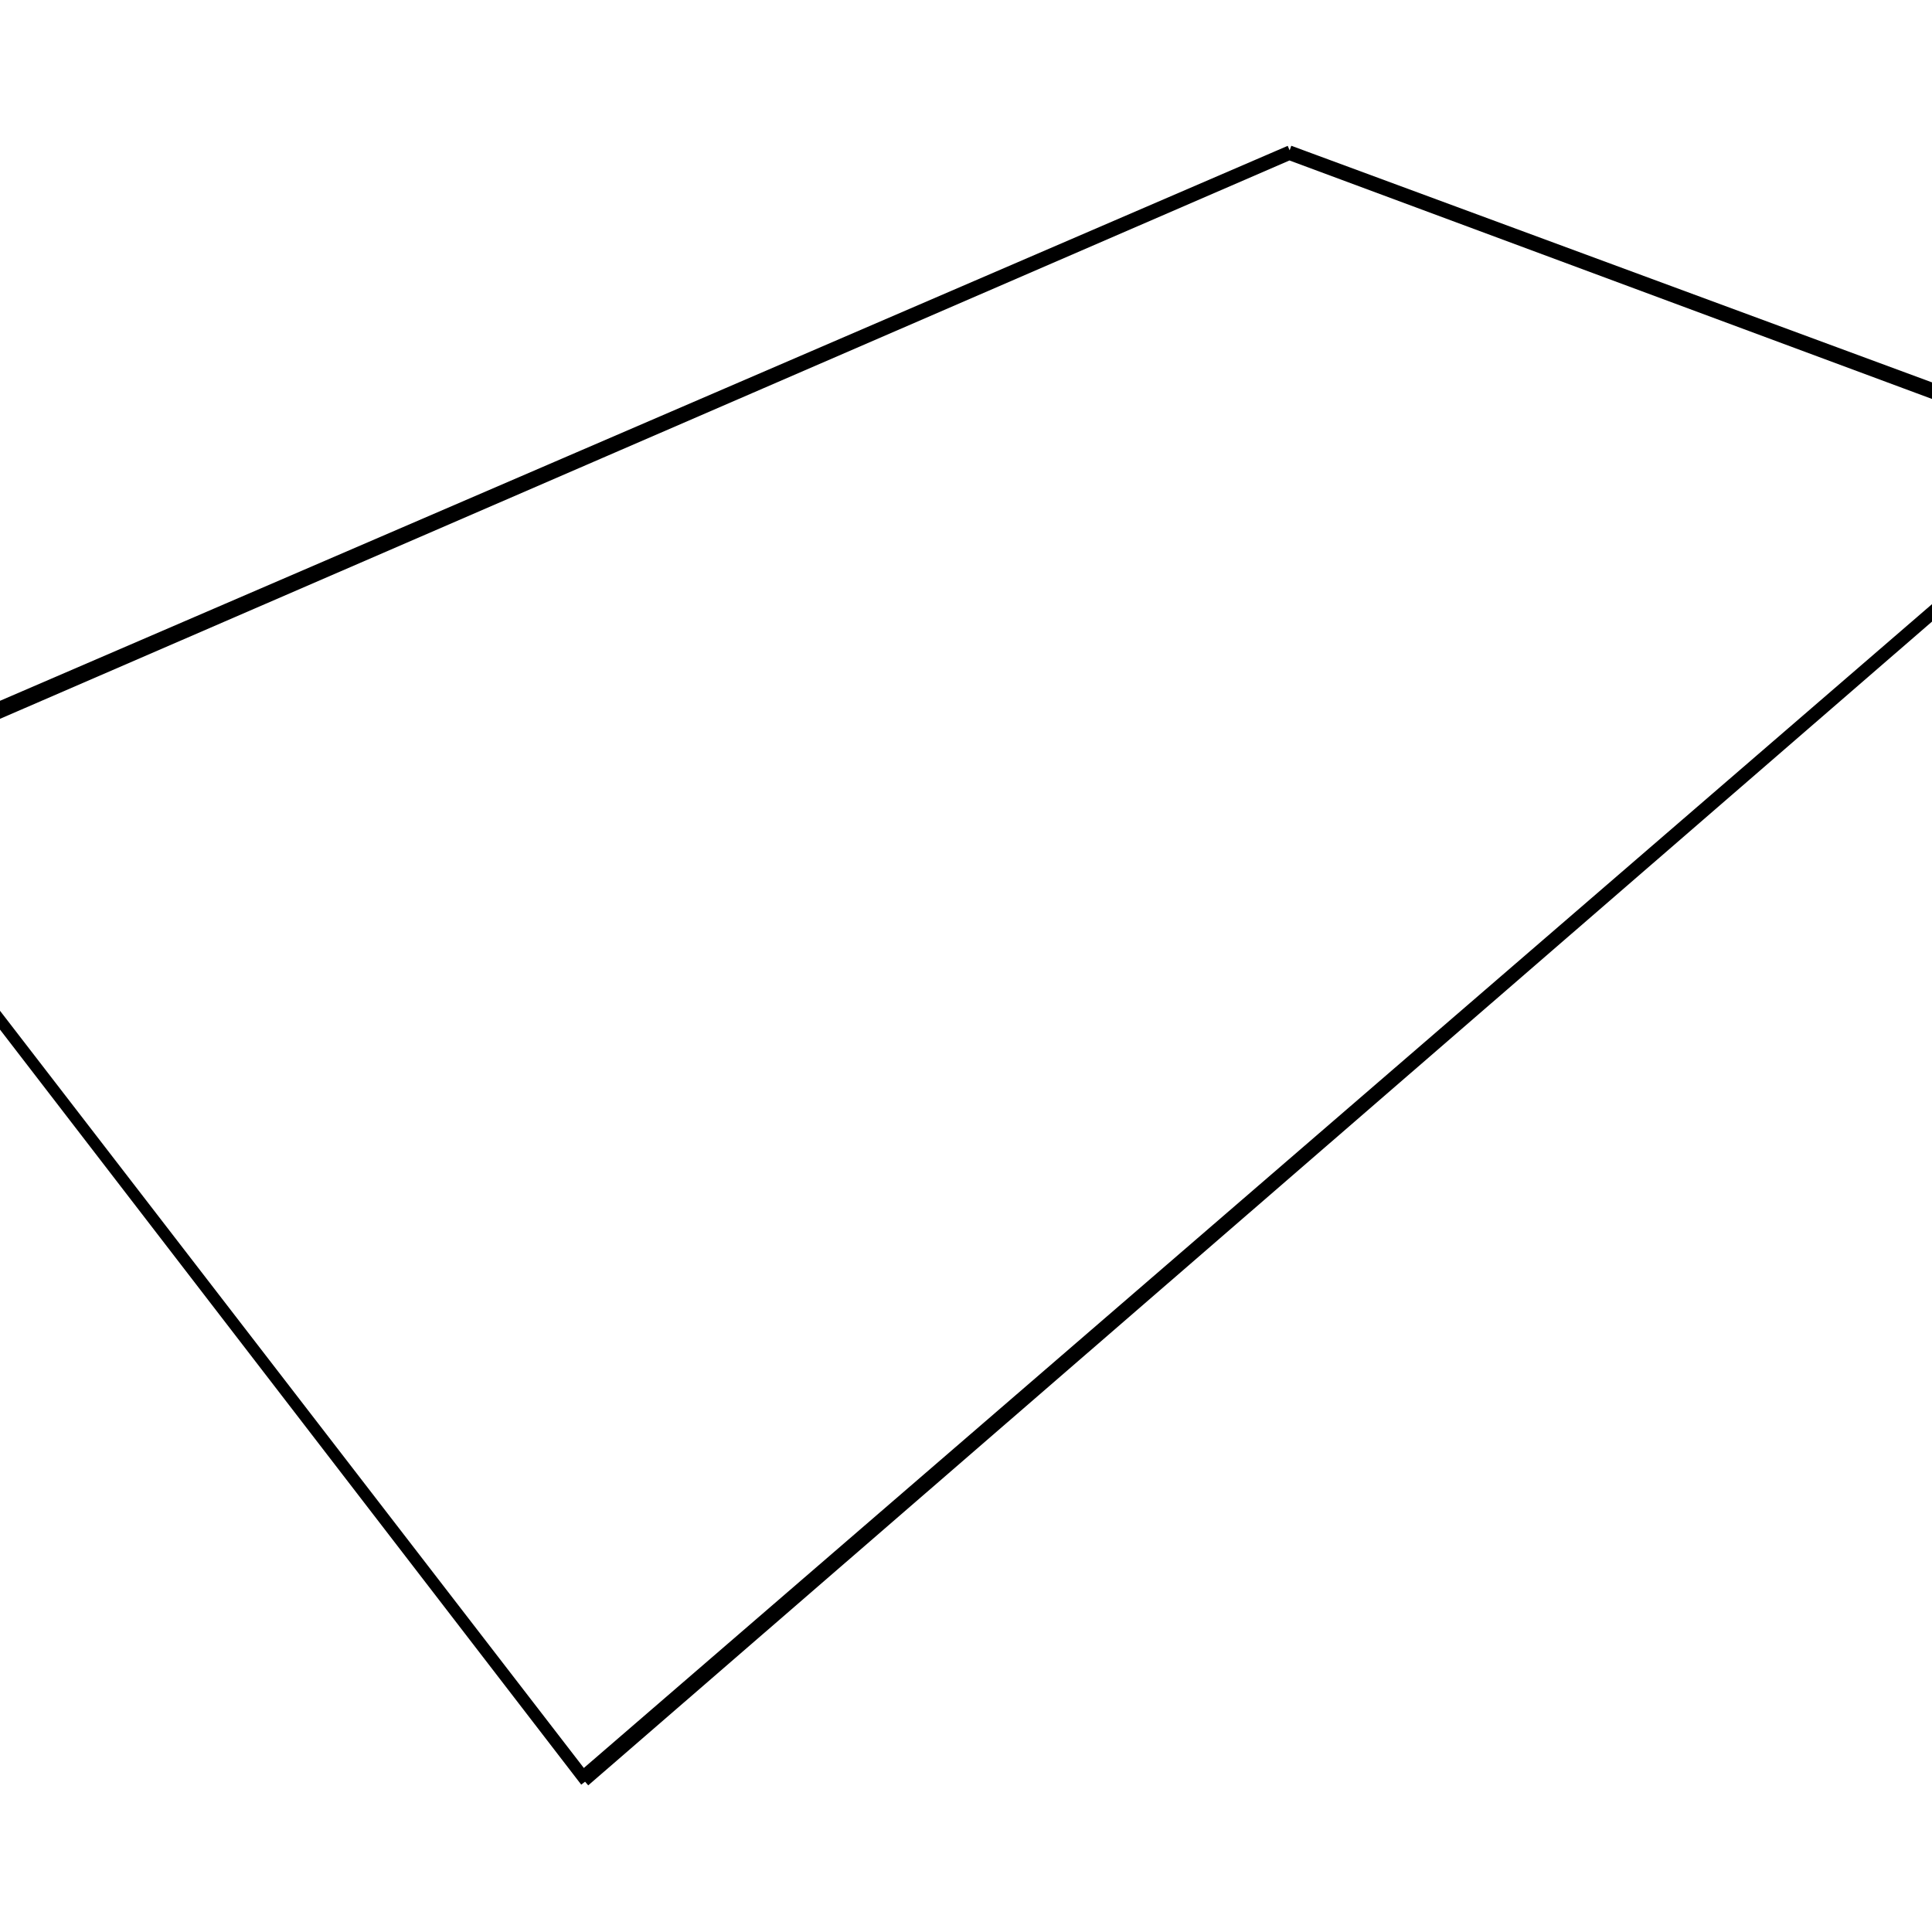
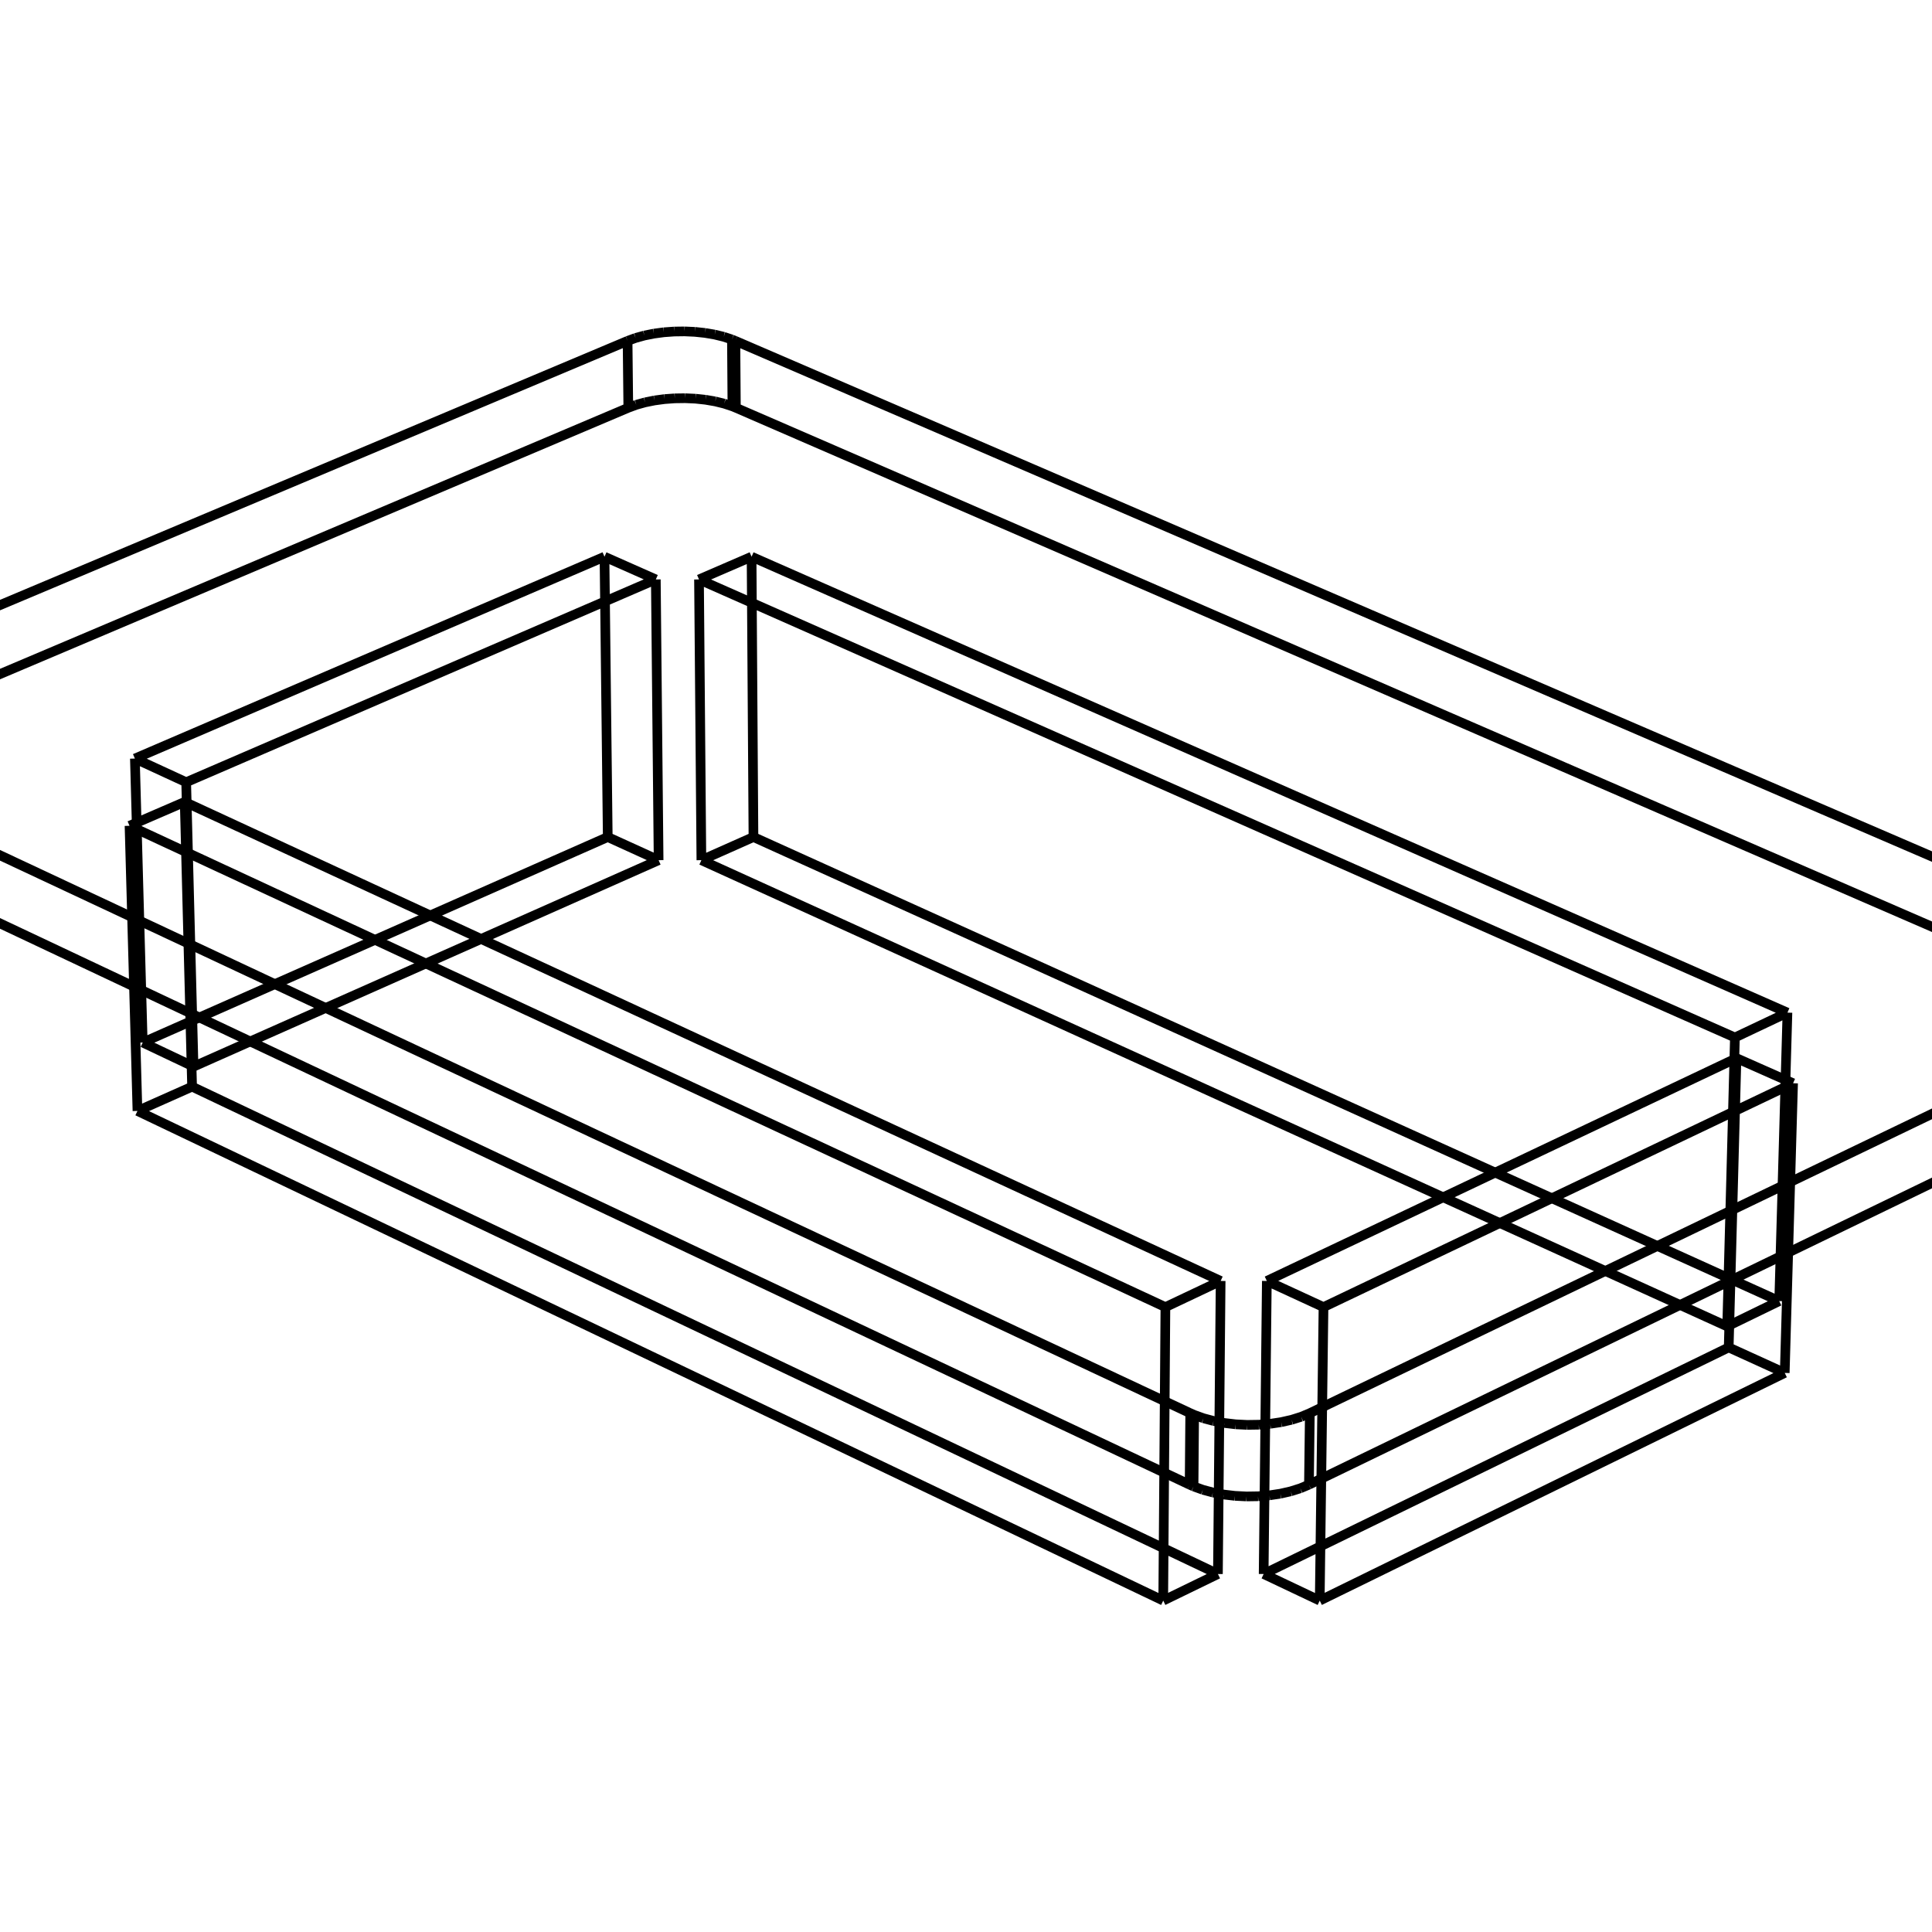
<svg xmlns="http://www.w3.org/2000/svg" viewBox="0 0 800 800">
-   <path d="M533.887,64.293 L534.006,62.233 M-73.661,327.368 L-74.917,324.647 M533.887,64.293 L-73.661,327.368 M534.006,62.233 L-74.917,324.647 M242.264,737.767 L241.459,734.976 M-73.661,327.368 L242.264,737.767 M-74.917,324.647 L241.459,734.976 M874.113,190.569 L874.917,188.132 M242.264,737.767 L874.113,190.569 M241.459,734.976 L874.917,188.132 M874.113,190.569 L533.887,64.293 M874.917,188.132 L534.006,62.233" stroke="black" stroke-width="4" fill="red" />
+   <path d="M-92.059,289.315 L-90.936,317.667 M259.869,141.158 L260.168,168.845 M-92.059,289.315 L259.869,141.158 M-90.936,317.667 L260.168,168.845 M303.079,140.579 L303.281,168.263 M259.869,141.158 L263.168,139.946 M263.168,139.946 L266.816,138.935 M266.816,138.935 L270.745,138.146 M270.745,138.146 L274.882,137.591 M274.882,137.591 L279.149,137.282 M279.149,137.282 L283.469,137.224 M283.469,137.224 L287.76,137.419 M287.76,137.419 L291.942,137.862 M291.942,137.862 L295.938,138.545 M295.938,138.545 L299.674,139.456 M299.674,139.456 L303.079,140.579 M260.168,168.845 L263.459,167.627 M263.459,167.627 L267.099,166.612 M267.099,166.612 L271.019,165.819 M271.019,165.819 L275.147,165.261 M275.147,165.261 L279.405,164.951 M279.405,164.951 L283.715,164.893 M283.715,164.893 L287.996,165.088 M287.996,165.088 L292.169,165.533 M292.169,165.533 L296.156,166.22 M296.156,166.22 L299.883,167.135 M299.883,167.135 L303.281,168.263 M304.511,141.158 L304.711,168.845 M303.079,140.579 L304.511,141.158 M303.281,168.263 L304.711,168.845 M891.769,394.243 L890.589,423.052 M304.511,141.158 L891.769,394.243 M304.711,168.845 L890.589,423.052 M894.721,395.676 L893.533,424.492 M891.769,394.243 L894.721,395.676 M890.589,423.052 L893.533,424.492 M894.265,415.86 L893.074,444.762 M894.721,395.676 L897.379,397.333 M897.379,397.333 L899.555,399.123 M899.555,399.123 L901.211,401.016 M901.211,401.016 L902.318,402.98 M902.318,402.98 L902.856,404.981 M902.856,404.981 L902.814,406.985 M902.814,406.985 L902.194,408.956 M902.194,408.956 L901.004,410.862 M901.004,410.862 L899.265,412.668 M899.265,412.668 L897.006,414.344 M897.006,414.344 L894.265,415.86 M893.533,424.492 L896.185,426.155 M896.185,426.155 L898.355,427.953 M898.355,427.953 L900.007,429.854 M900.007,429.854 L901.111,431.826 M901.111,431.826 L901.646,433.836 M901.646,433.836 L901.605,435.848 M901.605,435.848 L900.985,437.828 M900.985,437.828 L899.798,439.742 M899.798,439.742 L898.062,441.556 M898.062,441.556 L895.808,443.239 M895.808,443.239 L893.074,444.762 M542.374,585.164 L542.006,614.773 M894.265,415.86 L542.374,585.164 M893.074,444.762 L542.006,614.773 M494.468,585.878 L494.219,615.489 M542.374,585.164 L538.805,586.657 M538.805,586.657 L534.83,587.903 M534.83,587.903 L530.522,588.878 M530.522,588.878 L525.964,589.563 M525.964,589.563 L521.241,589.944 M521.241,589.944 L516.443,590.016 M516.443,590.016 L511.661,589.776 M511.661,589.776 L506.986,589.228 M506.986,589.228 L502.507,588.385 M502.507,588.385 L498.307,587.261 M498.307,587.261 L494.468,585.878 M542.006,614.773 L538.446,616.272 M538.446,616.272 L534.481,617.523 M534.481,617.523 L530.183,618.502 M530.183,618.502 L525.636,619.189 M525.636,619.189 L520.925,619.573 M520.925,619.573 L516.139,619.644 M516.139,619.644 L511.369,619.403 M511.369,619.403 L506.706,618.854 M506.706,618.854 L502.238,618.007 M502.238,618.007 L498.049,616.878 M498.049,616.878 L494.219,615.489 M492.848,585.164 L492.603,614.773 M494.468,585.878 L492.848,585.164 M494.219,615.489 L492.603,614.773 M-94.435,309.89 L-93.301,338.333 M492.848,585.164 L-94.435,309.89 M492.603,614.773 L-93.301,338.333 M-97.006,308.513 L-95.866,336.95 M-94.435,309.89 L-97.006,308.513 M-93.301,338.333 L-95.866,336.95 M-97.006,308.513 L-99.236,306.924 M-99.236,306.924 L-100.96,305.21 M-100.96,305.21 L-102.15,303.4 M-102.15,303.4 L-102.785,301.525 M-102.785,301.525 L-102.856,299.619 M-102.856,299.619 L-102.361,297.713 M-102.361,297.713 L-101.311,295.842 M-101.311,295.842 L-99.723,294.036 M-99.723,294.036 L-97.626,292.327 M-97.626,292.327 L-95.057,290.744 M-95.057,290.744 L-92.059,289.315 M-95.866,336.95 L-98.091,335.354 M-98.091,335.354 L-99.812,333.632 M-99.812,333.632 L-100.999,331.814 M-100.999,331.814 L-101.634,329.931 M-101.634,329.931 L-101.705,328.016 M-101.705,328.016 L-101.212,326.103 M-101.212,326.103 L-100.164,324.223 M-100.164,324.223 L-98.581,322.409 M-98.581,322.409 L-96.489,320.693 M-96.489,320.693 L-93.926,319.103 M-93.926,319.103 L-90.936,317.667" stroke="black" stroke-width="4" fill="red" />
+   <path d="M289.442,239.938 L290.427,356.181 M311.212,230.521 L311.99,346.592 M289.442,239.938 L311.212,230.521 M290.427,356.181 L311.99,346.592 M740.14,419.307 L736.73,538.749 M311.212,230.521 L740.14,419.307 M311.99,346.592 L736.73,538.749 M718.395,429.602 L715.192,549.222 M740.14,419.307 L718.395,429.602 M736.73,538.749 L715.192,549.222 M718.395,429.602 L289.442,239.938 M715.192,549.222 L290.427,356.181" stroke="black" stroke-width="4" fill="red" />
+   <path d="M53.632,341.939 L56.921,460.019 M76.482,332.055 L79.543,449.959 M53.632,341.939 L76.482,332.055 M56.921,460.019 L79.543,449.959 M505.442,530.415 L504.315,651.764 M76.482,332.055 L505.442,530.415 M79.543,449.959 L504.315,651.764 M482.567,541.244 L481.669,662.776 M505.442,530.415 L482.567,541.244 M504.315,651.764 L481.669,662.776 M482.567,541.244 L53.632,341.939 M481.669,662.776 L56.921,460.019" stroke="black" stroke-width="4" fill="red" />
+   <path d="M524.57,530.415 L523.25,651.764 M719.034,438.167 L715.818,557.936 M524.57,530.415 L719.034,438.167 M523.25,651.764 L715.818,557.936 M742.475,448.551 L739.019,568.5 M719.034,438.167 L742.475,448.551 M715.818,557.936 L739.019,568.5 M548.035,541.244 L546.474,662.776 M742.475,448.551 L548.035,541.244 M739.019,568.5 L546.474,662.776 M548.035,541.244 L524.57,530.415 M546.474,662.776 L523.25,651.764" stroke="black" stroke-width="4" fill="red" />
+   <path d="M55.854,314.101 L59.101,431.685 M250.305,230.521 L251.657,346.592 M55.854,314.101 L250.305,230.521 M59.101,431.685 L251.657,346.592 M271.562,239.938 L272.716,356.181 M250.305,230.521 L271.562,239.938 M251.657,346.592 L272.716,356.181 M77.09,323.902 L80.14,441.66 M271.562,239.938 L77.09,323.902 M272.716,356.181 L80.14,441.66 M77.09,323.902 L55.854,314.101 M80.14,441.66 L59.101,431.685" stroke="black" stroke-width="4" fill="red" />
</svg>
